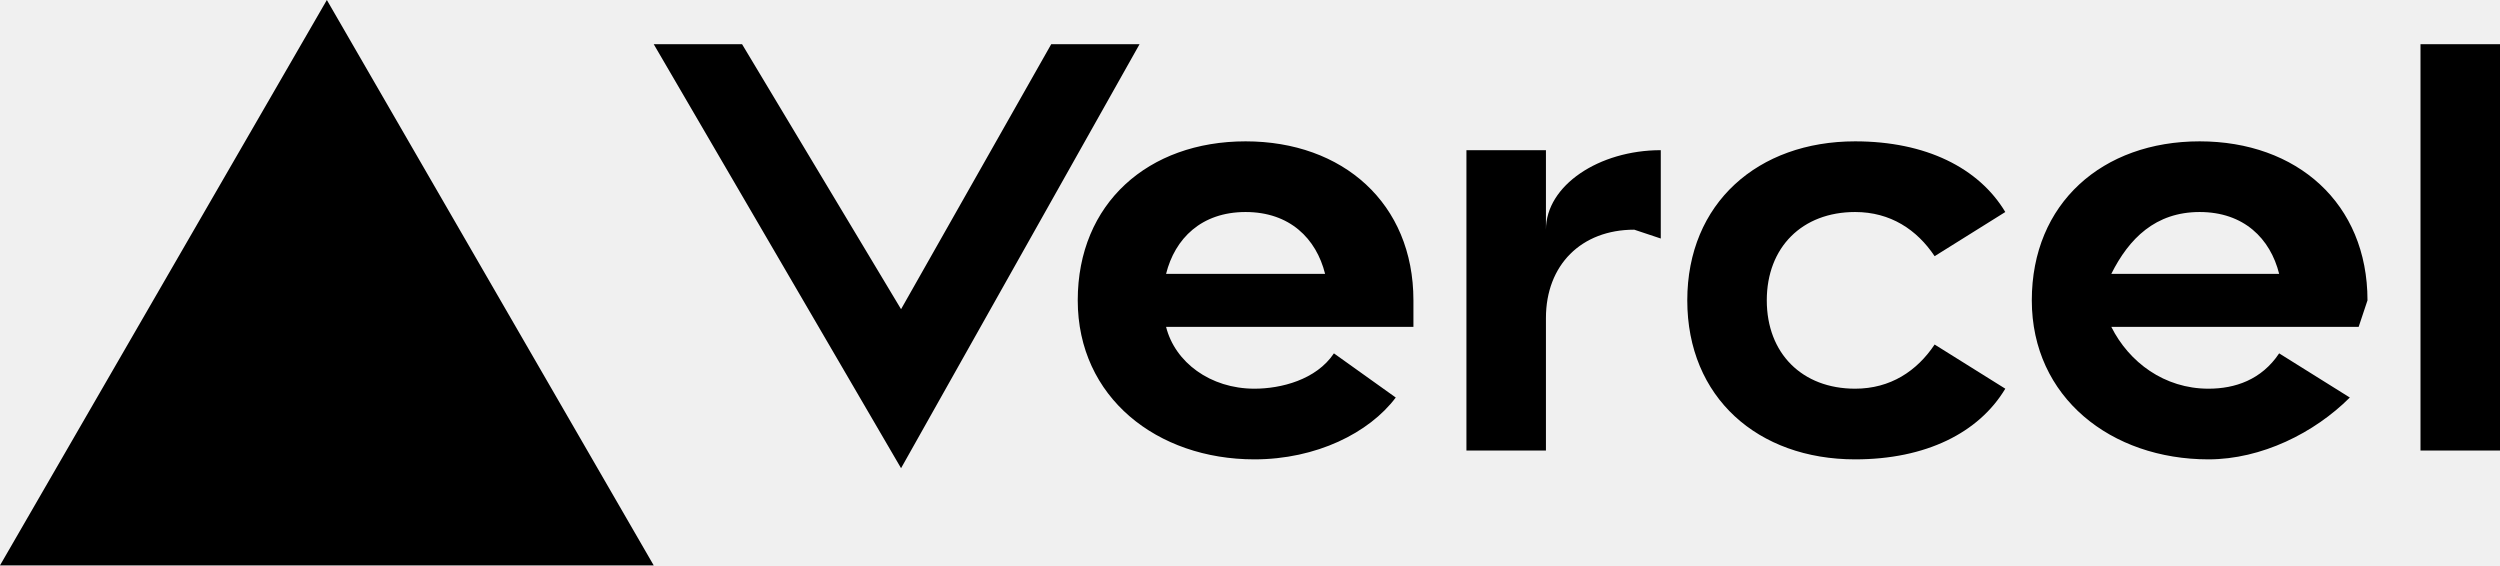
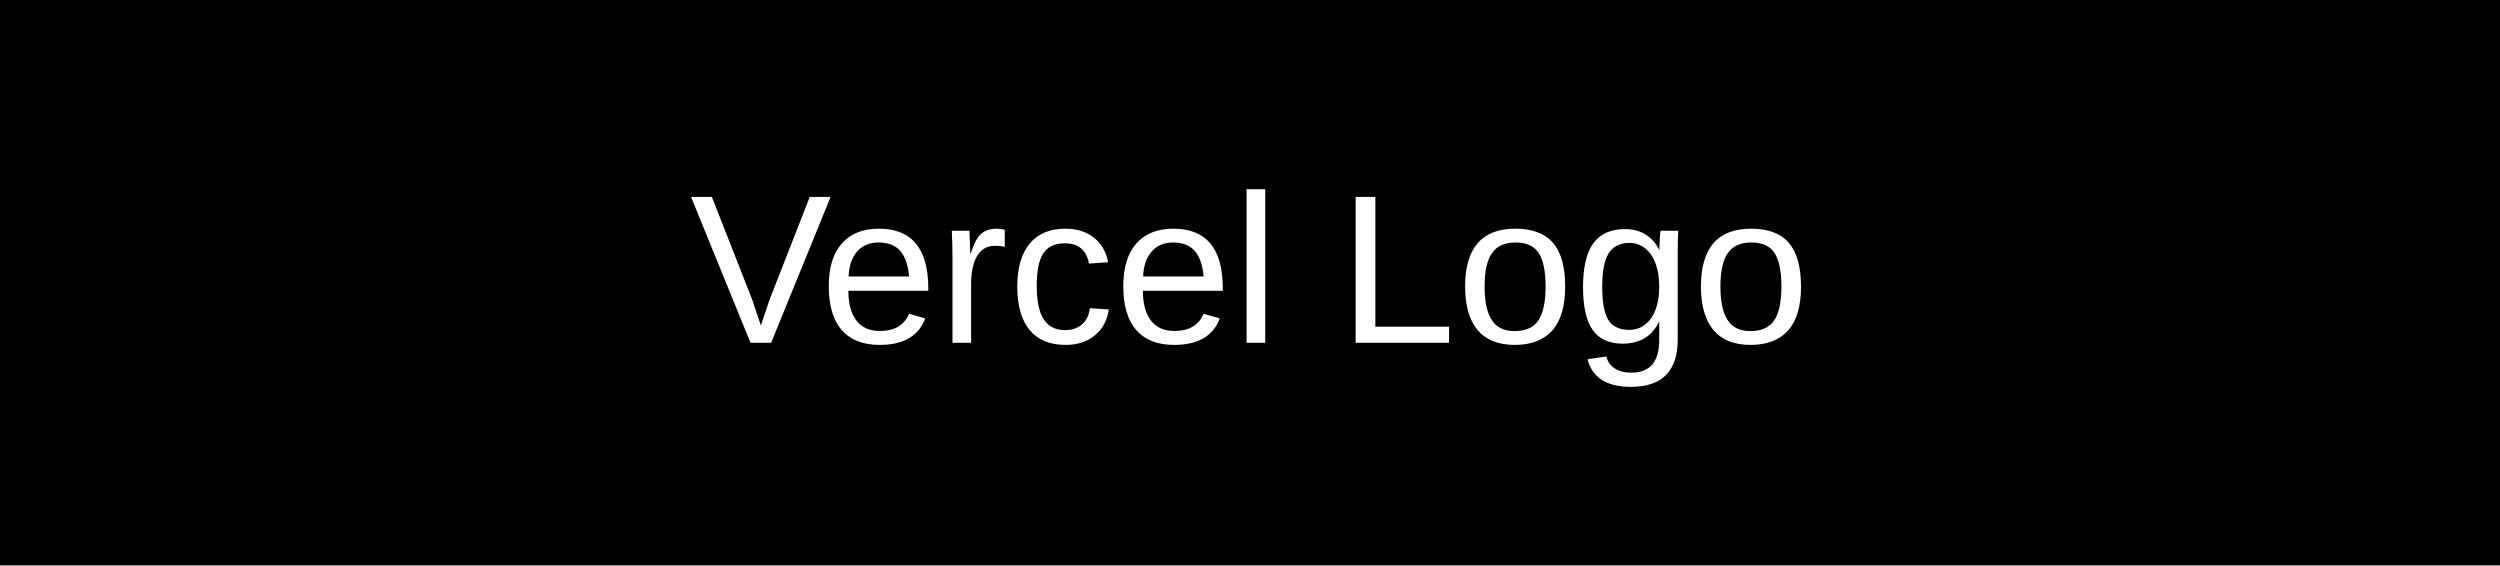
- <svg xmlns="http://www.w3.org/2000/svg" fill="none" viewBox="0 0 283 64">
-   <path fill="black" d="M141 16c-11 0-19 7-19 18s9 18 20 18c7 0 13-3 16-7l-7-5c-2 3-6 4-9 4-5 0-9-3-10-7h28v-3c0-11-8-18-19-18zm-9 15c1-4 4-7 9-7s8 3 9 7h-18zm117-15c-11 0-19 7-19 18s9 18 20 18c6 0 12-3 16-7l-8-5c-2 3-5 4-8 4-5 0-9-3-11-7h28l1-3c0-11-8-18-19-18zm-10 15c2-4 5-7 10-7s8 3 9 7h-19zm-39 3c0 6 4 10 10 10 4 0 7-2 9-5l8 5c-3 5-9 8-17 8-11 0-19-7-19-18s8-18 19-18c8 0 14 3 17 8l-8 5c-2-3-5-5-9-5-6 0-10 4-10 10zm83-29v46h-9V5h9zM37 0l37 64H0L37 0zm92 5-27 48L74 5h10l18 30 17-30h10zm59 12v10l-3-1c-6 0-10 4-10 10v15h-9V17h9v9c0-5 6-9 13-9z" />
+ <svg xmlns="http://www.w3.org/2000/svg" width="283" height="64" viewBox="0 0 283 64">
+   <rect width="283" height="64" fill="#000000" />
+   <text x="141.5" y="32" font-family="Arial" font-size="24" fill="#FFFFFF" text-anchor="middle" dominant-baseline="middle">Vercel Logo</text>
</svg>
